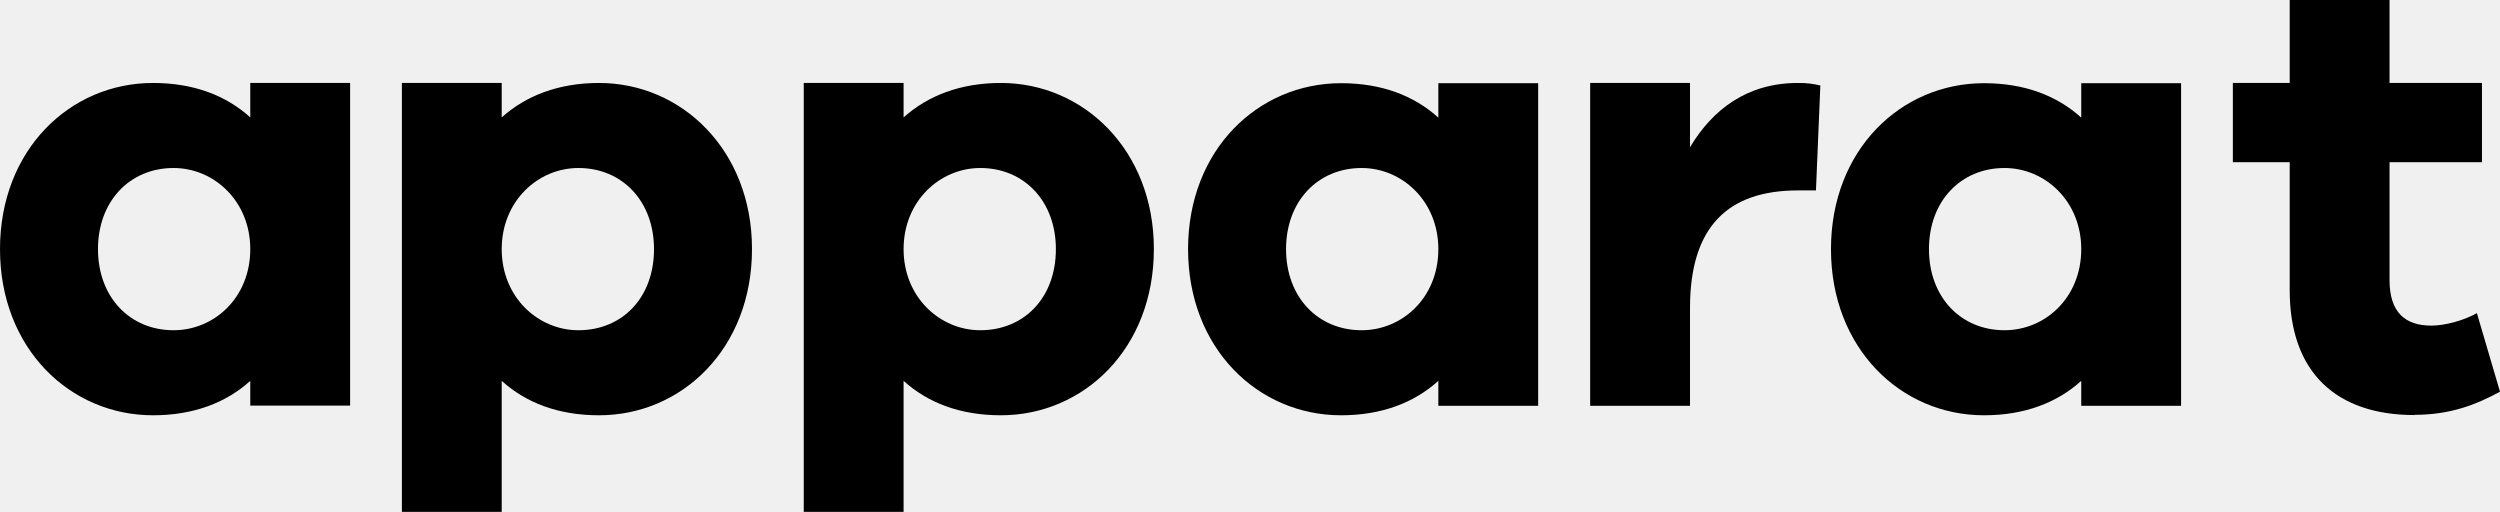
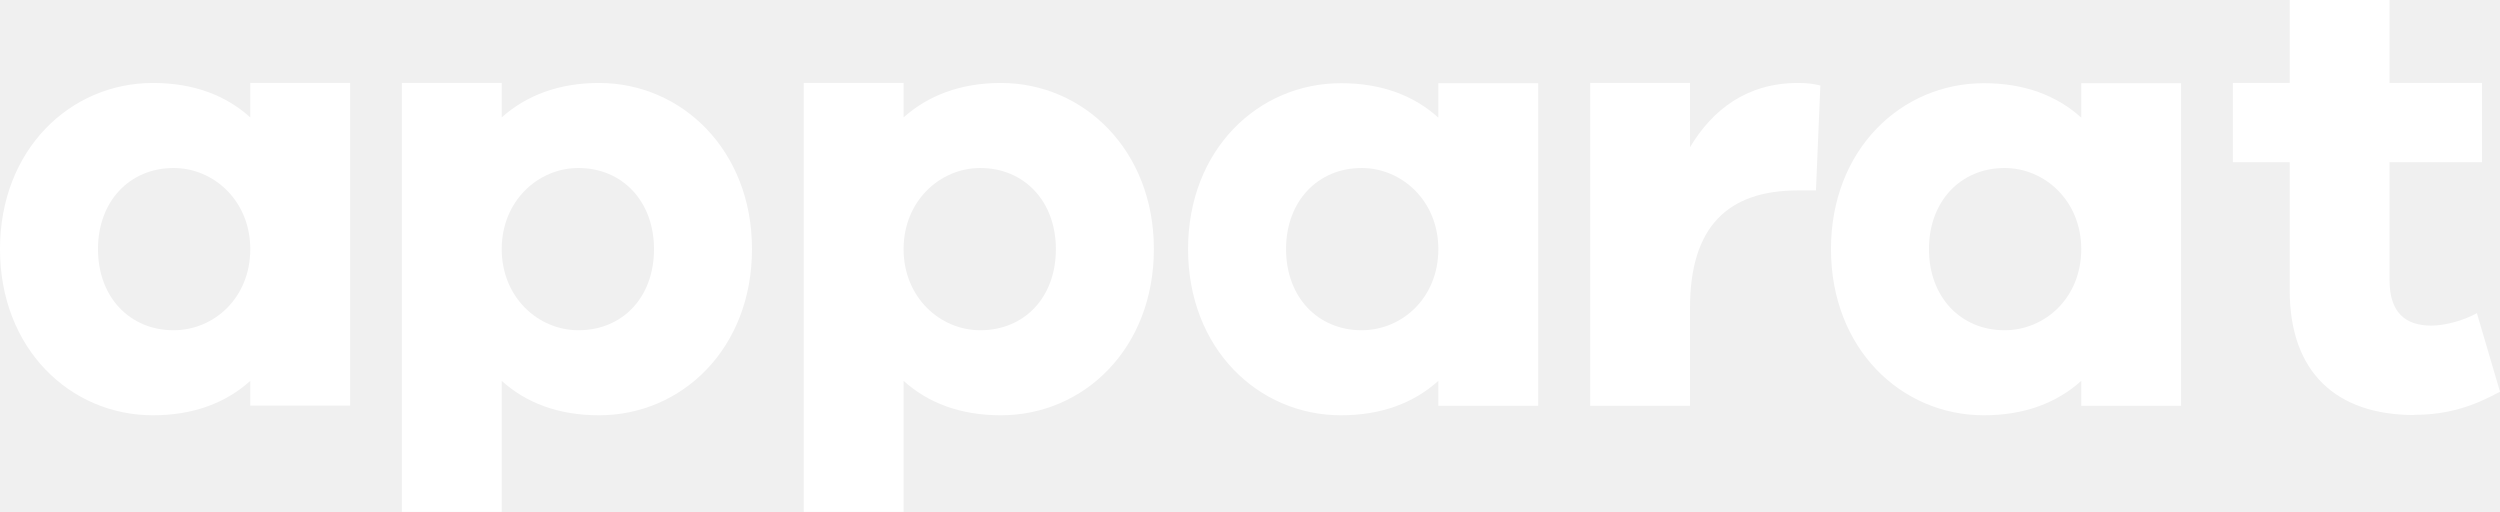
<svg xmlns="http://www.w3.org/2000/svg" id="Capa_2" viewBox="0 0 108.18 22.15">
  <defs>
    <style>.cls-1{fill:#fff;stroke-width:0px;}</style>
  </defs>
  <g id="Capa_1-2">
-     <path className="cls-1" d="m10.83,17.56v-1.08c-1.05.95-2.46,1.49-4.21,1.49-3.59,0-6.62-2.89-6.62-7.19S3.03,3.59,6.62,3.59c1.76,0,3.16.54,4.21,1.49v-1.49h4.32v13.96h-4.32Zm0-6.78c0-2.08-1.57-3.51-3.32-3.51-1.89,0-3.27,1.43-3.27,3.51s1.38,3.51,3.27,3.51c1.75,0,3.32-1.4,3.32-3.51Z" />
-     <path className="cls-1" d="m32.54,10.78c0,4.3-3.03,7.19-6.62,7.19-1.76,0-3.16-.54-4.21-1.49v5.67h-4.32V3.59h4.32v1.49c1.05-.94,2.46-1.49,4.21-1.49,3.59,0,6.62,2.92,6.62,7.18Zm-4.24,0c0-2.08-1.38-3.51-3.27-3.51-1.75,0-3.32,1.43-3.32,3.51s1.57,3.51,3.32,3.51c1.89,0,3.27-1.4,3.27-3.51Z" />
-     <path className="cls-1" d="m49.93,10.78c0,4.3-3.03,7.19-6.62,7.19-1.76,0-3.16-.54-4.21-1.49v5.67h-4.32V3.59h4.32v1.49c1.05-.94,2.46-1.49,4.21-1.49,3.59,0,6.62,2.92,6.62,7.18Zm-4.24,0c0-2.08-1.38-3.51-3.27-3.51-1.75,0-3.32,1.43-3.32,3.51s1.57,3.51,3.32,3.51c1.89,0,3.27-1.4,3.27-3.51Z" />
-     <path className="cls-1" d="m62.24,17.56v-1.08c-1.05.95-2.46,1.49-4.21,1.49-3.59,0-6.62-2.89-6.62-7.19s3.03-7.18,6.62-7.18c1.76,0,3.16.54,4.21,1.49v-1.49h4.32v13.96h-4.32Zm0-6.78c0-2.08-1.57-3.51-3.32-3.51-1.89,0-3.27,1.43-3.27,3.51s1.38,3.51,3.27,3.51c1.75,0,3.32-1.4,3.32-3.51Z" />
-     <path className="cls-1" d="m78.77,3.7l-.19,4.54h-.78c-3.03,0-4.67,1.57-4.67,5.08v4.24h-4.32V3.59h4.32v2.78c.97-1.62,2.46-2.78,4.67-2.78.38,0,.65.03.97.11Z" />
-     <path className="cls-1" d="m90.06,17.56v-1.08c-1.05.95-2.46,1.49-4.21,1.49-3.59,0-6.62-2.89-6.62-7.19s3.03-7.18,6.62-7.18c1.76,0,3.16.54,4.21,1.49v-1.49h4.32v13.96h-4.32Zm0-6.78c0-2.08-1.57-3.51-3.32-3.51-1.89,0-3.27,1.43-3.27,3.51s1.38,3.51,3.27,3.51c1.75,0,3.32-1.4,3.32-3.51Z" />
-     <path className="cls-1" d="m104.48,17.96c-3.38,0-5.4-1.84-5.4-5.4v-5.54h-2.46v-3.43h2.46V0h4.32v3.59h4v3.43h-4v5.1c0,1.4.68,1.97,1.81,1.97.59,0,1.4-.22,1.97-.54l1,3.4c-1.05.57-2.16,1-3.7,1Z" />
+     <path class="cls-1" d="m10.83,17.56v-1.08c-1.05.95-2.46,1.49-4.21,1.49-3.59,0-6.62-2.89-6.62-7.19S3.03,3.59,6.62,3.59c1.76,0,3.16.54,4.21,1.49v-1.49h4.32v13.96h-4.32Zm0-6.78c0-2.08-1.57-3.51-3.32-3.51-1.89,0-3.27,1.43-3.27,3.51s1.38,3.51,3.27,3.51c1.75,0,3.32-1.4,3.32-3.51Z" />
+     <path class="cls-1" d="m32.54,10.78c0,4.3-3.03,7.19-6.62,7.19-1.76,0-3.16-.54-4.21-1.49v5.67h-4.32V3.59h4.32v1.49c1.05-.94,2.46-1.49,4.21-1.49,3.59,0,6.62,2.92,6.62,7.18Zm-4.24,0c0-2.08-1.38-3.51-3.27-3.51-1.75,0-3.32,1.43-3.32,3.51s1.57,3.51,3.32,3.51c1.89,0,3.27-1.4,3.27-3.51Z" />
+     <path class="cls-1" d="m49.93,10.78c0,4.3-3.03,7.19-6.62,7.19-1.76,0-3.16-.54-4.21-1.49v5.67h-4.32V3.59h4.32v1.49c1.05-.94,2.46-1.49,4.21-1.49,3.59,0,6.62,2.92,6.62,7.18Zm-4.24,0c0-2.08-1.38-3.51-3.27-3.51-1.75,0-3.32,1.43-3.32,3.51s1.57,3.51,3.32,3.51c1.89,0,3.27-1.4,3.27-3.51Z" />
+     <path class="cls-1" d="m62.24,17.56v-1.08c-1.05.95-2.46,1.49-4.21,1.49-3.59,0-6.62-2.89-6.62-7.19s3.03-7.18,6.62-7.18c1.76,0,3.16.54,4.21,1.49v-1.49h4.32v13.96h-4.32Zm0-6.78c0-2.08-1.57-3.51-3.32-3.51-1.89,0-3.27,1.43-3.27,3.51s1.38,3.51,3.27,3.51c1.75,0,3.32-1.4,3.32-3.51Z" />
+     <path class="cls-1" d="m78.77,3.7l-.19,4.54h-.78c-3.03,0-4.67,1.57-4.67,5.08v4.24h-4.32V3.59h4.32v2.78c.97-1.62,2.46-2.78,4.67-2.78.38,0,.65.03.97.11Z" />
+     <path class="cls-1" d="m90.06,17.56v-1.08c-1.05.95-2.46,1.49-4.21,1.49-3.59,0-6.62-2.89-6.62-7.19s3.03-7.18,6.62-7.18c1.76,0,3.16.54,4.21,1.49v-1.49h4.32v13.96h-4.32Zm0-6.78c0-2.08-1.57-3.51-3.32-3.51-1.89,0-3.27,1.43-3.27,3.51s1.38,3.51,3.27,3.51c1.75,0,3.32-1.4,3.32-3.51Z" />
+     <path class="cls-1" d="m104.48,17.96c-3.38,0-5.4-1.84-5.4-5.4v-5.54h-2.46v-3.43h2.46V0h4.32v3.59h4v3.43h-4v5.1c0,1.4.68,1.97,1.81,1.97.59,0,1.4-.22,1.97-.54l1,3.4c-1.05.57-2.16,1-3.7,1Z" />
  </g>
</svg>
